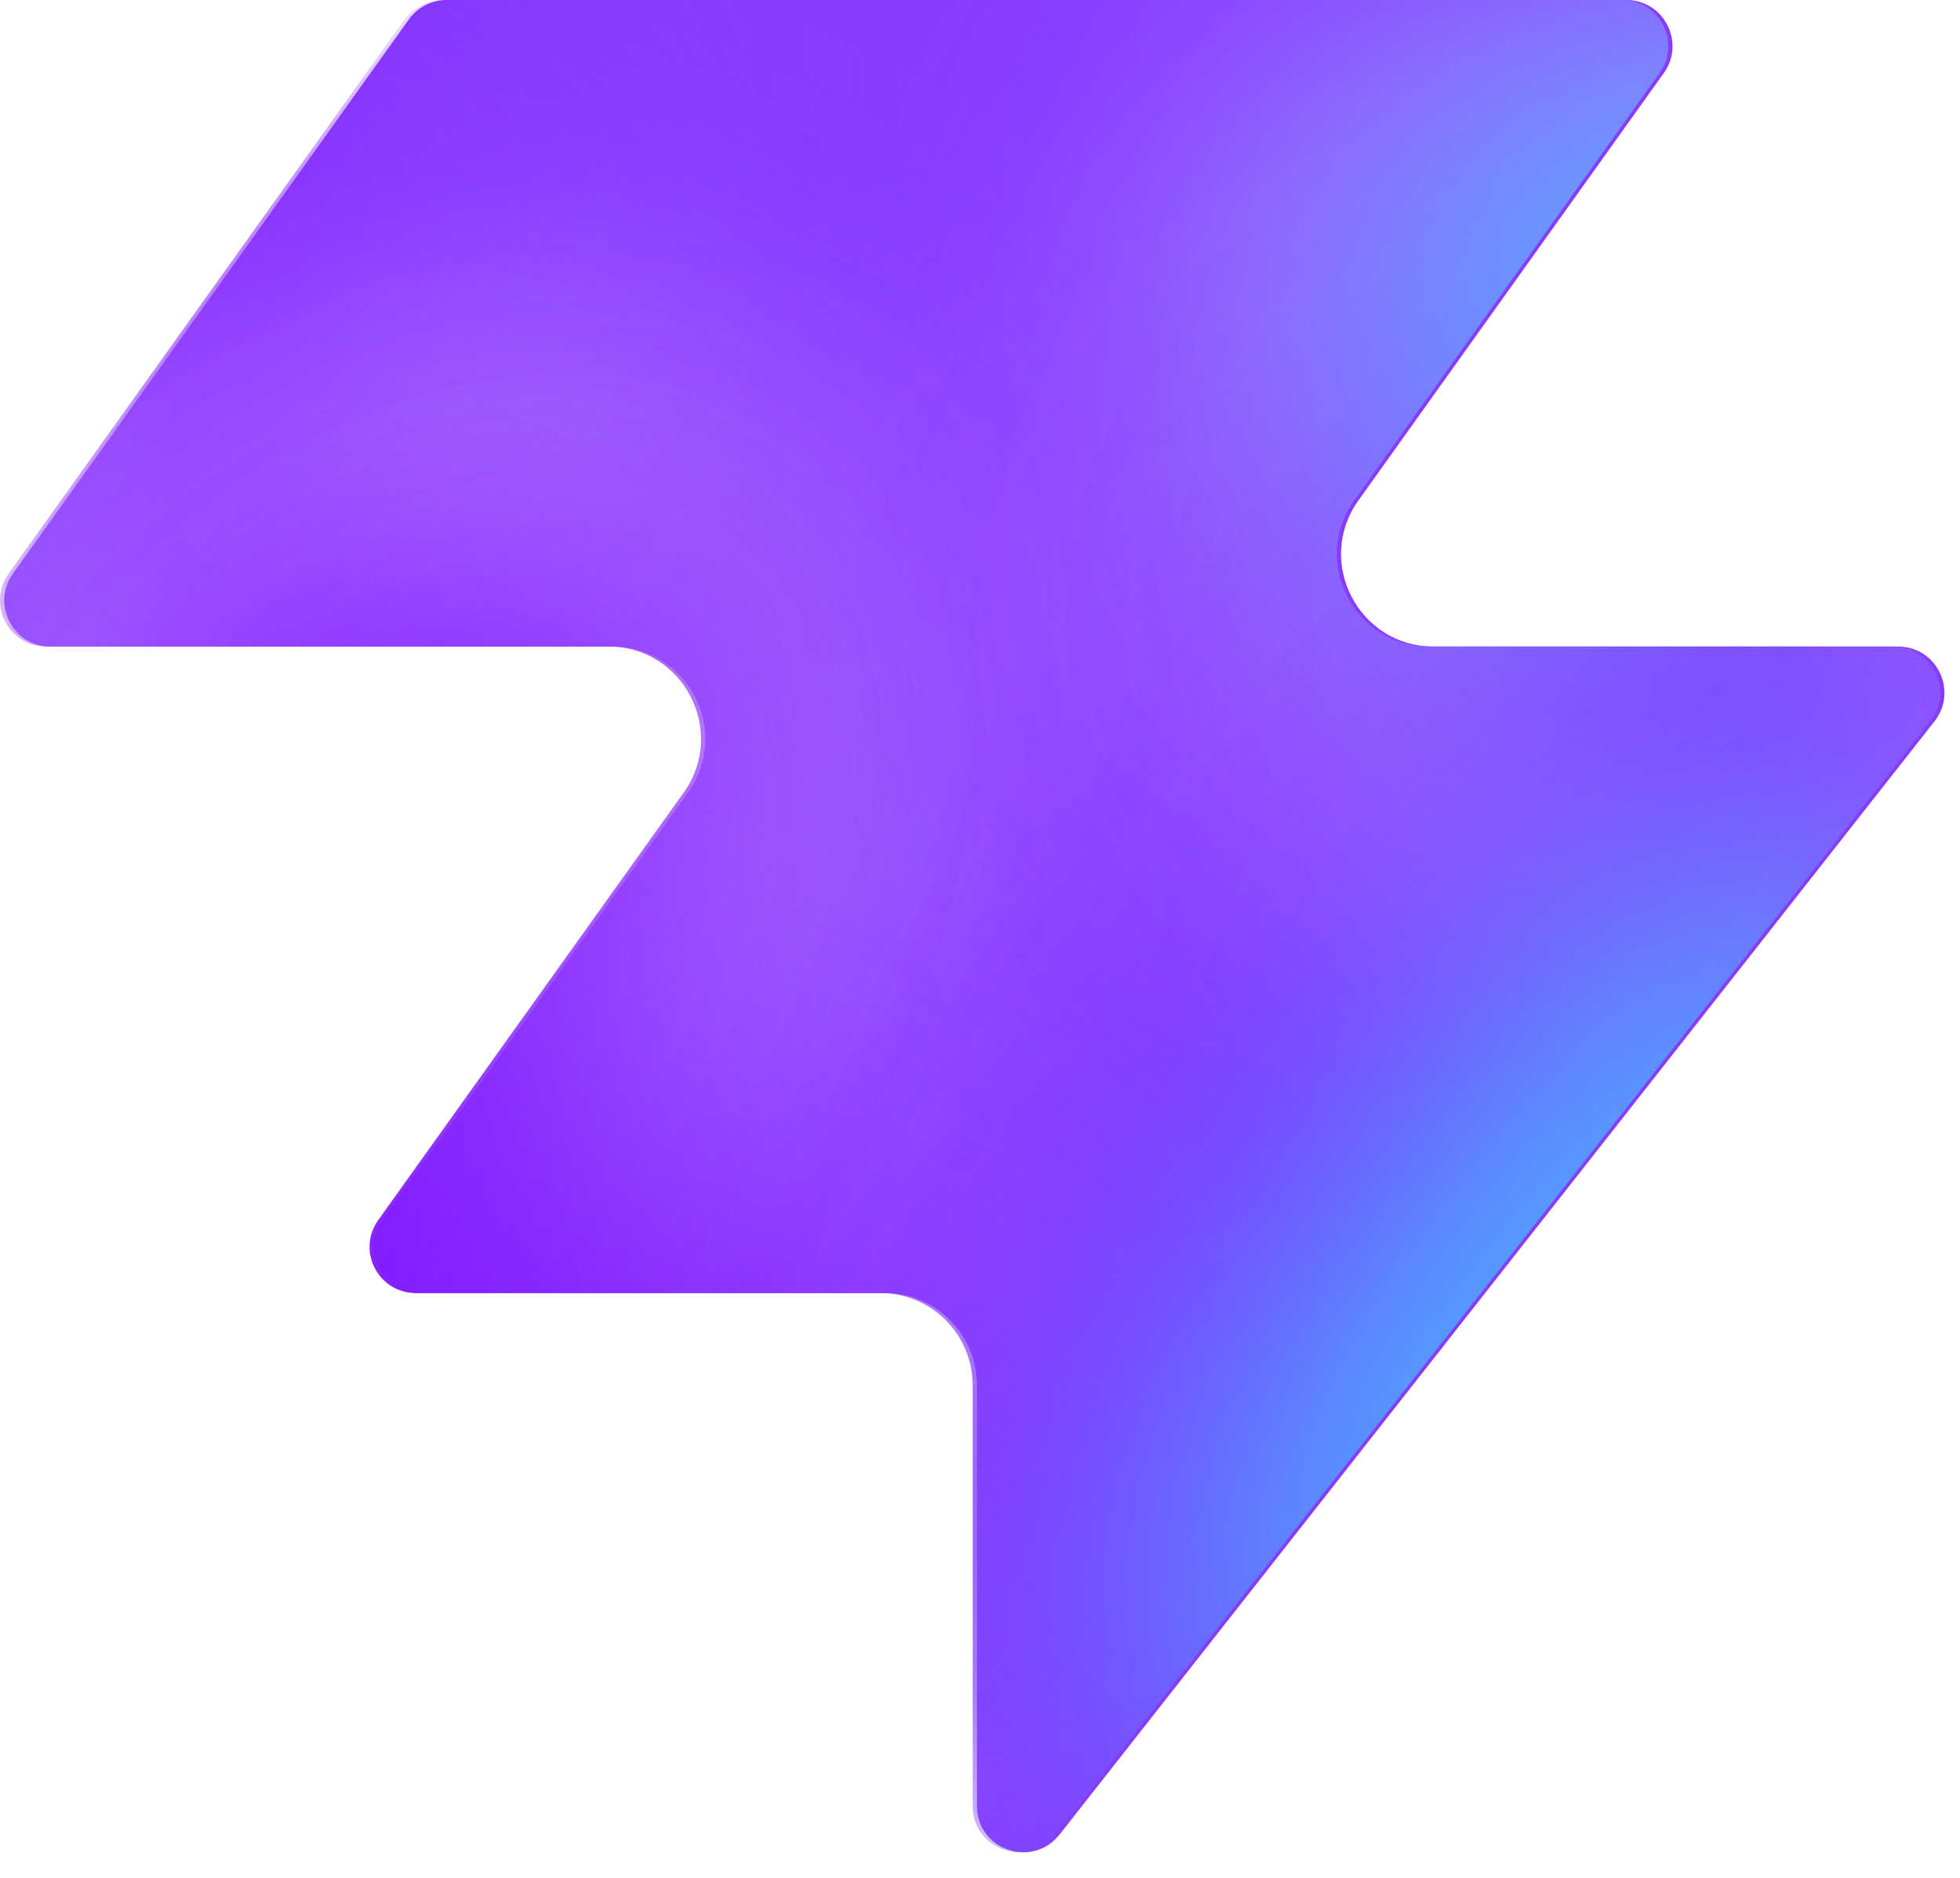
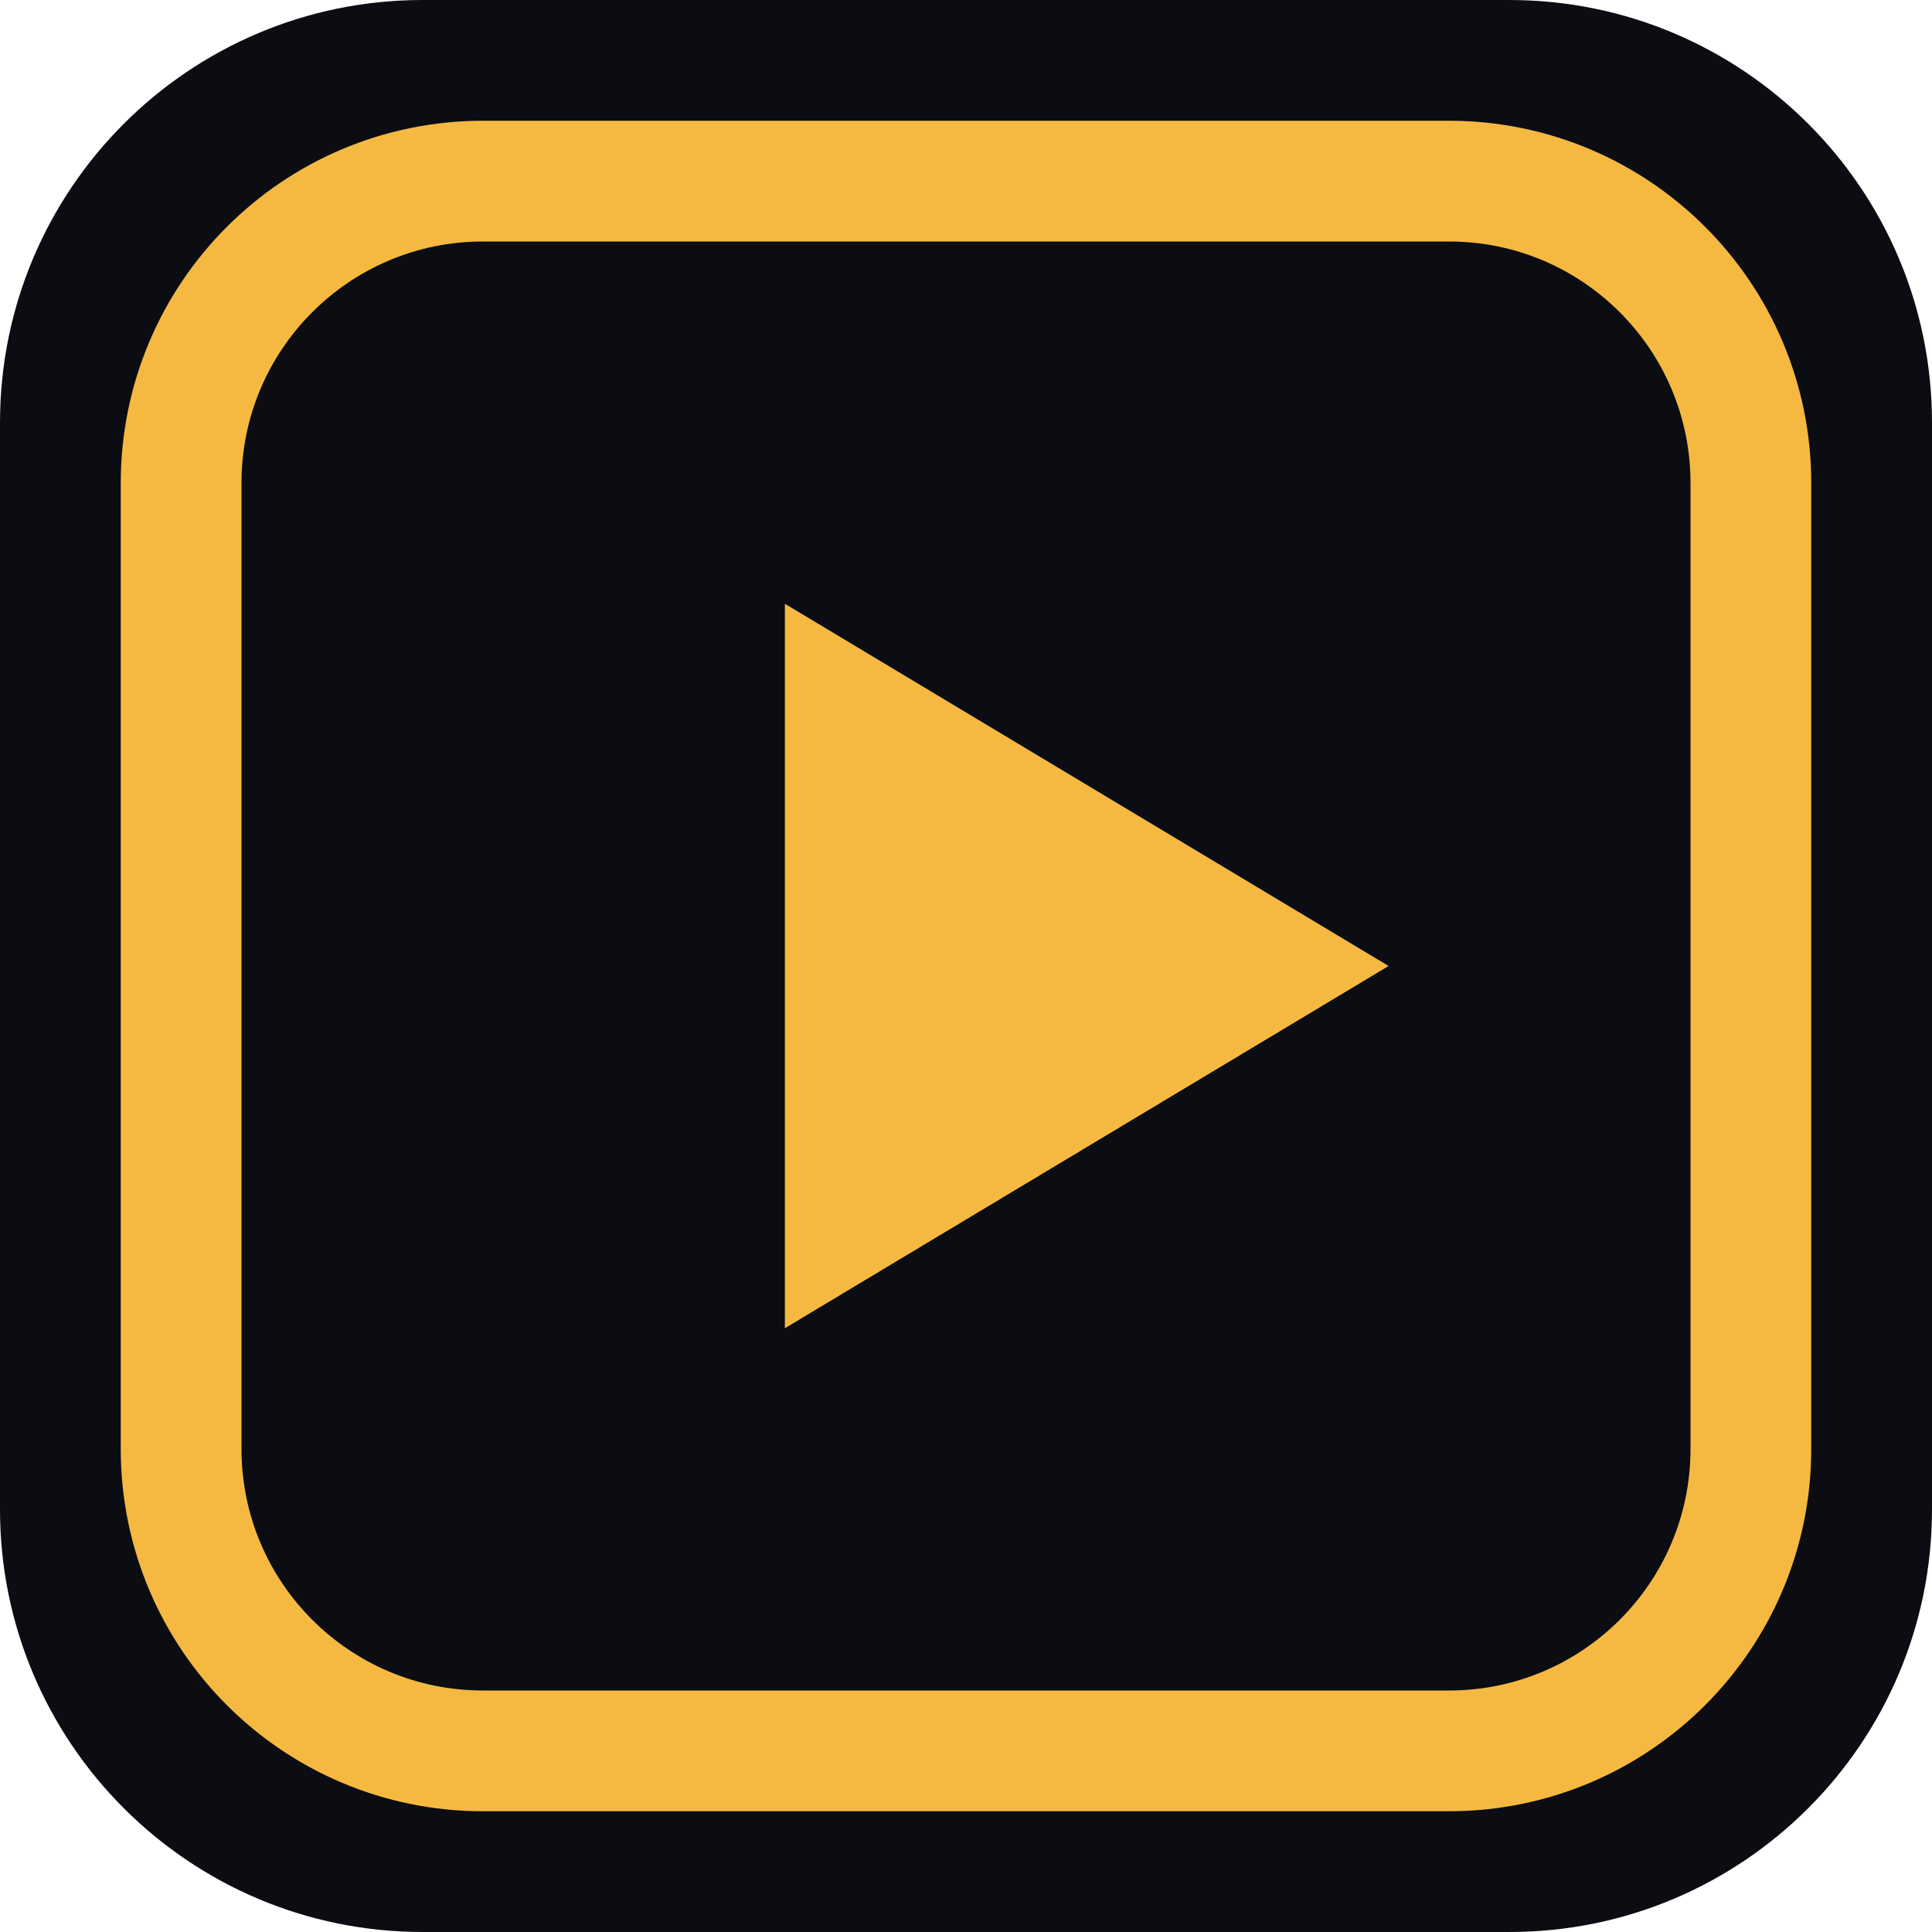
- <svg xmlns="http://www.w3.org/2000/svg" width="48" height="46" fill="none" viewBox="0 0 48 46">
-   <path fill="#863bff" d="M25.946 44.938c-.664.845-2.021.375-2.021-.698V33.937a2.26 2.26 0 0 0-2.262-2.262H10.287c-.92 0-1.456-1.04-.92-1.788l7.48-10.471c1.07-1.497 0-3.578-1.842-3.578H1.237c-.92 0-1.456-1.04-.92-1.788L10.013.474c.214-.297.556-.474.92-.474h28.894c.92 0 1.456 1.04.92 1.788l-7.48 10.471c-1.07 1.498 0 3.579 1.842 3.579h11.377c.943 0 1.473 1.088.89 1.83L25.947 44.94z" style="fill:#863bff;fill:color(display-p3 .525 .23 1);fill-opacity:1" />
-   <mask id="a" width="48" height="46" x="0" y="0" maskUnits="userSpaceOnUse" style="mask-type:alpha">
-     <path fill="#000" d="M25.842 44.938c-.664.844-2.021.375-2.021-.698V33.937a2.26 2.26 0 0 0-2.262-2.262H10.183c-.92 0-1.456-1.04-.92-1.788l7.48-10.471c1.07-1.498 0-3.579-1.842-3.579H1.133c-.92 0-1.456-1.04-.92-1.787L9.91.473c.214-.297.556-.474.92-.474h28.894c.92 0 1.456 1.04.92 1.788l-7.48 10.471c-1.07 1.498 0 3.578 1.842 3.578h11.377c.943 0 1.473 1.088.89 1.832L25.843 44.94z" style="fill:#000;fill-opacity:1" />
-   </mask>
-   <g mask="url(#a)">
-     <g filter="url(#b)">
-       <ellipse cx="5.508" cy="14.704" fill="#ede6ff" rx="5.508" ry="14.704" style="fill:#ede6ff;fill:color(display-p3 .927 .903 1);fill-opacity:1" transform="matrix(.00324 1 1 -.00324 -4.47 31.516)" />
-     </g>
-     <g filter="url(#c)">
-       <ellipse cx="10.399" cy="29.851" fill="#ede6ff" rx="10.399" ry="29.851" style="fill:#ede6ff;fill:color(display-p3 .927 .903 1);fill-opacity:1" transform="matrix(.00324 1 1 -.00324 -39.328 7.883)" />
-     </g>
-     <g filter="url(#d)">
-       <ellipse cx="5.508" cy="30.487" fill="#7e14ff" rx="5.508" ry="30.487" style="fill:#7e14ff;fill:color(display-p3 .492 .077 1);fill-opacity:1" transform="rotate(89.814 -25.913 -14.639)scale(1 -1)" />
-     </g>
-     <g filter="url(#e)">
-       <ellipse cx="5.508" cy="30.599" fill="#7e14ff" rx="5.508" ry="30.599" style="fill:#7e14ff;fill:color(display-p3 .492 .077 1);fill-opacity:1" transform="rotate(89.814 -32.644 -3.334)scale(1 -1)" />
-     </g>
-     <g filter="url(#f)">
-       <ellipse cx="5.508" cy="30.599" fill="#7e14ff" rx="5.508" ry="30.599" style="fill:#7e14ff;fill:color(display-p3 .492 .077 1);fill-opacity:1" transform="matrix(.00324 1 1 -.00324 -34.34 30.47)" />
-     </g>
-     <g filter="url(#g)">
-       <ellipse cx="14.072" cy="22.078" fill="#ede6ff" rx="14.072" ry="22.078" style="fill:#ede6ff;fill:color(display-p3 .927 .903 1);fill-opacity:1" transform="rotate(93.35 24.506 48.493)scale(-1 1)" />
-     </g>
-     <g filter="url(#h)">
-       <ellipse cx="3.47" cy="21.501" fill="#7e14ff" rx="3.47" ry="21.501" style="fill:#7e14ff;fill:color(display-p3 .492 .077 1);fill-opacity:1" transform="rotate(89.009 28.708 47.59)scale(-1 1)" />
-     </g>
-     <g filter="url(#i)">
-       <ellipse cx="3.47" cy="21.501" fill="#7e14ff" rx="3.47" ry="21.501" style="fill:#7e14ff;fill:color(display-p3 .492 .077 1);fill-opacity:1" transform="rotate(89.009 28.708 47.59)scale(-1 1)" />
-     </g>
-     <g filter="url(#j)">
-       <ellipse cx=".387" cy="8.972" fill="#7e14ff" rx="4.407" ry="29.108" style="fill:#7e14ff;fill:color(display-p3 .492 .077 1);fill-opacity:1" transform="rotate(39.51 .387 8.972)" />
-     </g>
-     <g filter="url(#k)">
-       <ellipse cx="47.523" cy="-6.092" fill="#7e14ff" rx="4.407" ry="29.108" style="fill:#7e14ff;fill:color(display-p3 .492 .077 1);fill-opacity:1" transform="rotate(37.892 47.523 -6.092)" />
-     </g>
-     <g filter="url(#l)">
-       <ellipse cx="41.412" cy="6.333" fill="#47bfff" rx="5.971" ry="9.665" style="fill:#47bfff;fill:color(display-p3 .28 .748 1);fill-opacity:1" transform="rotate(37.892 41.412 6.333)" />
-     </g>
-     <g filter="url(#m)">
-       <ellipse cx="-1.879" cy="38.332" fill="#7e14ff" rx="4.407" ry="29.108" style="fill:#7e14ff;fill:color(display-p3 .492 .077 1);fill-opacity:1" transform="rotate(37.892 -1.88 38.332)" />
-     </g>
-     <g filter="url(#n)">
-       <ellipse cx="-1.879" cy="38.332" fill="#7e14ff" rx="4.407" ry="29.108" style="fill:#7e14ff;fill:color(display-p3 .492 .077 1);fill-opacity:1" transform="rotate(37.892 -1.88 38.332)" />
-     </g>
-     <g filter="url(#o)">
-       <ellipse cx="35.651" cy="29.907" fill="#7e14ff" rx="4.407" ry="29.108" style="fill:#7e14ff;fill:color(display-p3 .492 .077 1);fill-opacity:1" transform="rotate(37.892 35.651 29.907)" />
-     </g>
-     <g filter="url(#p)">
-       <ellipse cx="38.418" cy="32.4" fill="#47bfff" rx="5.971" ry="15.297" style="fill:#47bfff;fill:color(display-p3 .28 .748 1);fill-opacity:1" transform="rotate(37.892 38.418 32.4)" />
-     </g>
-   </g>
-   <defs>
-     <filter id="b" width="60.045" height="41.654" x="-19.77" y="16.149" color-interpolation-filters="sRGB" filterUnits="userSpaceOnUse">
-       <feFlood flood-opacity="0" result="BackgroundImageFix" />
-       <feBlend in="SourceGraphic" in2="BackgroundImageFix" result="shape" />
-       <feGaussianBlur result="effect1_foregroundBlur_2002_17158" stdDeviation="7.659" />
-     </filter>
-     <filter id="c" width="90.34" height="51.437" x="-54.613" y="-7.533" color-interpolation-filters="sRGB" filterUnits="userSpaceOnUse">
-       <feFlood flood-opacity="0" result="BackgroundImageFix" />
-       <feBlend in="SourceGraphic" in2="BackgroundImageFix" result="shape" />
-       <feGaussianBlur result="effect1_foregroundBlur_2002_17158" stdDeviation="7.659" />
-     </filter>
-     <filter id="d" width="79.355" height="29.4" x="-49.64" y="2.03" color-interpolation-filters="sRGB" filterUnits="userSpaceOnUse">
-       <feFlood flood-opacity="0" result="BackgroundImageFix" />
-       <feBlend in="SourceGraphic" in2="BackgroundImageFix" result="shape" />
-       <feGaussianBlur result="effect1_foregroundBlur_2002_17158" stdDeviation="4.596" />
-     </filter>
-     <filter id="e" width="79.579" height="29.4" x="-45.045" y="20.029" color-interpolation-filters="sRGB" filterUnits="userSpaceOnUse">
-       <feFlood flood-opacity="0" result="BackgroundImageFix" />
-       <feBlend in="SourceGraphic" in2="BackgroundImageFix" result="shape" />
-       <feGaussianBlur result="effect1_foregroundBlur_2002_17158" stdDeviation="4.596" />
-     </filter>
-     <filter id="f" width="79.579" height="29.4" x="-43.513" y="21.178" color-interpolation-filters="sRGB" filterUnits="userSpaceOnUse">
-       <feFlood flood-opacity="0" result="BackgroundImageFix" />
-       <feBlend in="SourceGraphic" in2="BackgroundImageFix" result="shape" />
-       <feGaussianBlur result="effect1_foregroundBlur_2002_17158" stdDeviation="4.596" />
-     </filter>
-     <filter id="g" width="74.749" height="58.852" x="15.756" y="-17.901" color-interpolation-filters="sRGB" filterUnits="userSpaceOnUse">
-       <feFlood flood-opacity="0" result="BackgroundImageFix" />
-       <feBlend in="SourceGraphic" in2="BackgroundImageFix" result="shape" />
-       <feGaussianBlur result="effect1_foregroundBlur_2002_17158" stdDeviation="7.659" />
-     </filter>
-     <filter id="h" width="61.377" height="25.362" x="23.548" y="2.284" color-interpolation-filters="sRGB" filterUnits="userSpaceOnUse">
-       <feFlood flood-opacity="0" result="BackgroundImageFix" />
-       <feBlend in="SourceGraphic" in2="BackgroundImageFix" result="shape" />
-       <feGaussianBlur result="effect1_foregroundBlur_2002_17158" stdDeviation="4.596" />
-     </filter>
-     <filter id="i" width="61.377" height="25.362" x="23.548" y="2.284" color-interpolation-filters="sRGB" filterUnits="userSpaceOnUse">
-       <feFlood flood-opacity="0" result="BackgroundImageFix" />
-       <feBlend in="SourceGraphic" in2="BackgroundImageFix" result="shape" />
-       <feGaussianBlur result="effect1_foregroundBlur_2002_17158" stdDeviation="4.596" />
-     </filter>
-     <filter id="j" width="56.045" height="63.649" x="-27.636" y="-22.853" color-interpolation-filters="sRGB" filterUnits="userSpaceOnUse">
-       <feFlood flood-opacity="0" result="BackgroundImageFix" />
-       <feBlend in="SourceGraphic" in2="BackgroundImageFix" result="shape" />
-       <feGaussianBlur result="effect1_foregroundBlur_2002_17158" stdDeviation="4.596" />
-     </filter>
-     <filter id="k" width="54.814" height="64.646" x="20.116" y="-38.415" color-interpolation-filters="sRGB" filterUnits="userSpaceOnUse">
-       <feFlood flood-opacity="0" result="BackgroundImageFix" />
-       <feBlend in="SourceGraphic" in2="BackgroundImageFix" result="shape" />
-       <feGaussianBlur result="effect1_foregroundBlur_2002_17158" stdDeviation="4.596" />
-     </filter>
-     <filter id="l" width="33.541" height="35.313" x="24.641" y="-11.323" color-interpolation-filters="sRGB" filterUnits="userSpaceOnUse">
-       <feFlood flood-opacity="0" result="BackgroundImageFix" />
-       <feBlend in="SourceGraphic" in2="BackgroundImageFix" result="shape" />
-       <feGaussianBlur result="effect1_foregroundBlur_2002_17158" stdDeviation="4.596" />
-     </filter>
-     <filter id="m" width="54.814" height="64.646" x="-29.286" y="6.009" color-interpolation-filters="sRGB" filterUnits="userSpaceOnUse">
-       <feFlood flood-opacity="0" result="BackgroundImageFix" />
-       <feBlend in="SourceGraphic" in2="BackgroundImageFix" result="shape" />
-       <feGaussianBlur result="effect1_foregroundBlur_2002_17158" stdDeviation="4.596" />
-     </filter>
-     <filter id="n" width="54.814" height="64.646" x="-29.286" y="6.009" color-interpolation-filters="sRGB" filterUnits="userSpaceOnUse">
-       <feFlood flood-opacity="0" result="BackgroundImageFix" />
-       <feBlend in="SourceGraphic" in2="BackgroundImageFix" result="shape" />
-       <feGaussianBlur result="effect1_foregroundBlur_2002_17158" stdDeviation="4.596" />
-     </filter>
-     <filter id="o" width="54.814" height="64.646" x="8.244" y="-2.416" color-interpolation-filters="sRGB" filterUnits="userSpaceOnUse">
-       <feFlood flood-opacity="0" result="BackgroundImageFix" />
-       <feBlend in="SourceGraphic" in2="BackgroundImageFix" result="shape" />
-       <feGaussianBlur result="effect1_foregroundBlur_2002_17158" stdDeviation="4.596" />
-     </filter>
-     <filter id="p" width="39.409" height="43.623" x="18.713" y="10.588" color-interpolation-filters="sRGB" filterUnits="userSpaceOnUse">
-       <feFlood flood-opacity="0" result="BackgroundImageFix" />
-       <feBlend in="SourceGraphic" in2="BackgroundImageFix" result="shape" />
-       <feGaussianBlur result="effect1_foregroundBlur_2002_17158" stdDeviation="4.596" />
-     </filter>
-   </defs>
+ <svg xmlns="http://www.w3.org/2000/svg" viewBox="0 0 64 64">
+   <rect width="64" height="64" rx="14" fill="#0b0d12" />
+   <rect x="6" y="6" width="52" height="52" rx="10" fill="none" stroke="#f5b942" stroke-width="4" />
+   <path d="M26 20v24l20-12z" fill="#f5b942" />
</svg>
